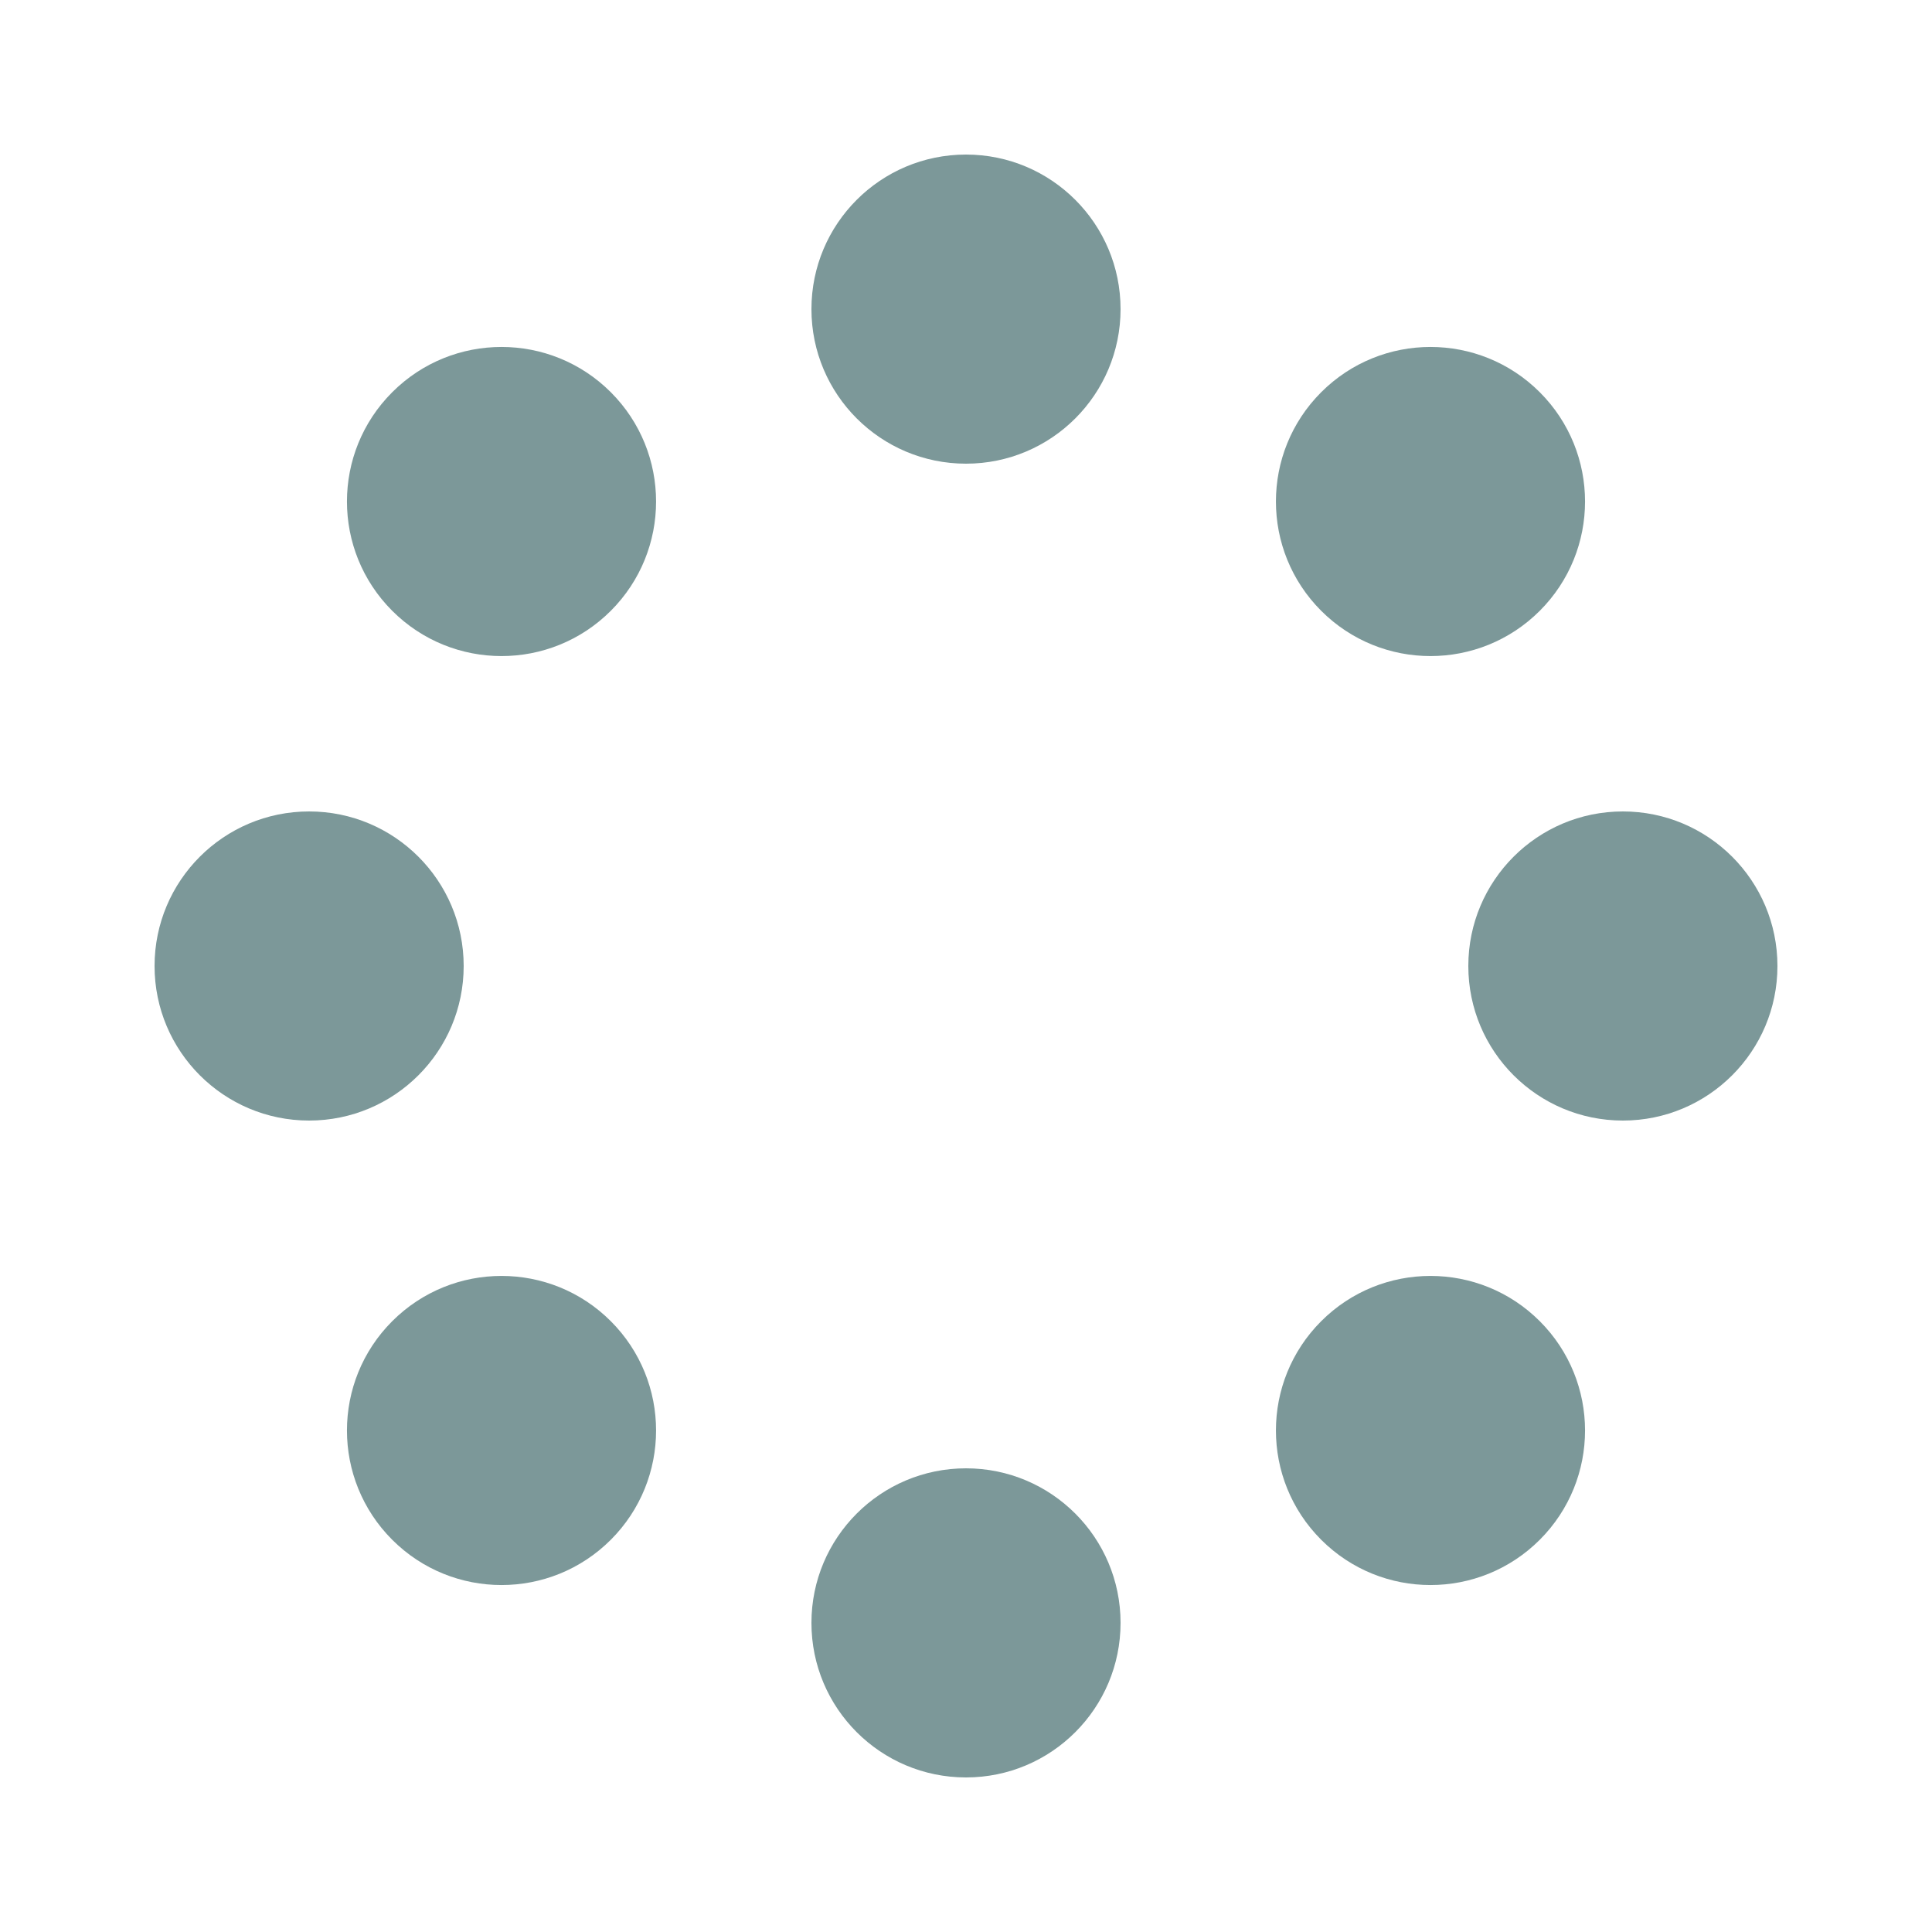
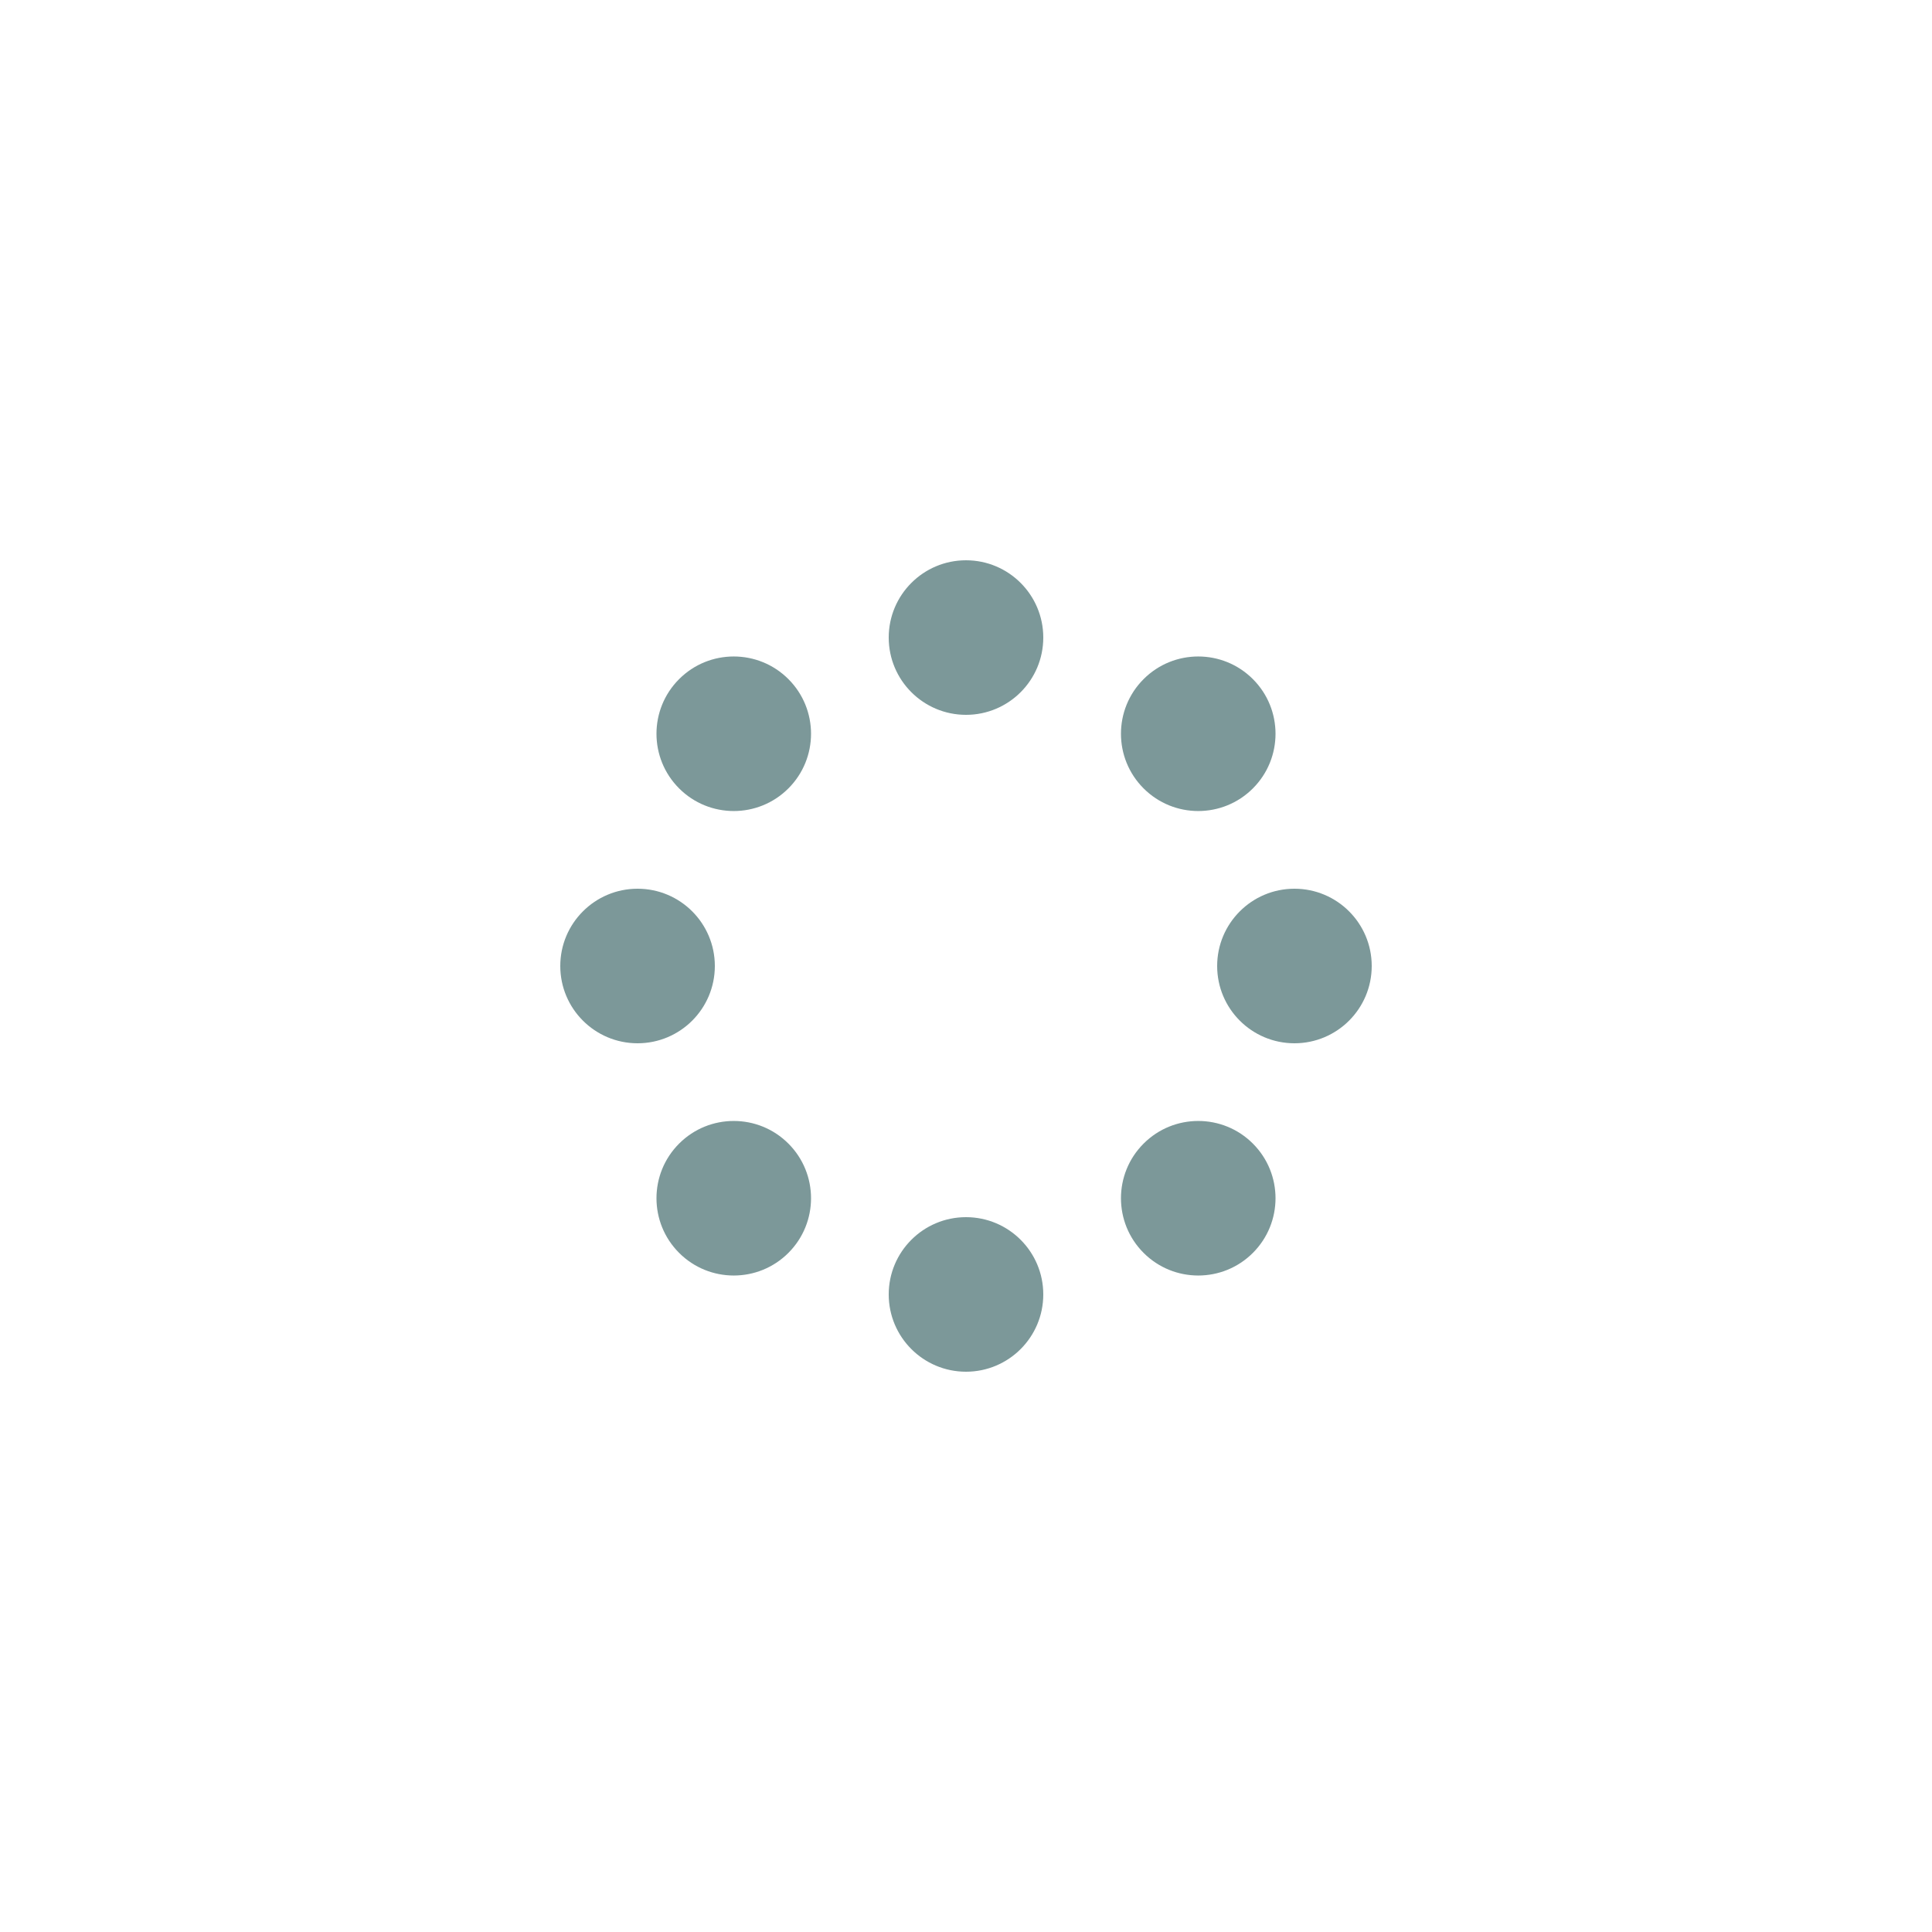
- <svg xmlns="http://www.w3.org/2000/svg" width="120px" height="120px" viewBox="0 0 100 100" preserveAspectRatio="xMidYMid" class="uil-spin">
-   <rect x="0" y="0" width="100" height="100" fill="none" class="bk" />
-   <g transform="translate(50 50)">
+ <svg xmlns="http://www.w3.org/2000/svg" width="120px" height="120px" viewBox="0 0 200 200" preserveAspectRatio="xMidYMid" class="uil-spin">
+   <rect x="0" y="0" width="200" height="200" fill="none" class="bk" />
+   <g transform="translate(100 100)">
    <g transform="rotate(0) translate(34 0)">
      <circle cx="0" cy="0" r="8" fill="#7c9899">
        <animate attributeName="opacity" from="1" to="0.1" begin="0s" dur="1s" repeatCount="indefinite" />
        <animateTransform attributeName="transform" type="scale" from="1.5" to="1" begin="0s" dur="1s" repeatCount="indefinite" />
      </circle>
    </g>
    <g transform="rotate(45) translate(34 0)">
      <circle cx="0" cy="0" r="8" fill="#7c9899">
        <animate attributeName="opacity" from="1" to="0.1" begin="0.12s" dur="1s" repeatCount="indefinite" />
        <animateTransform attributeName="transform" type="scale" from="1.5" to="1" begin="0.12s" dur="1s" repeatCount="indefinite" />
      </circle>
    </g>
    <g transform="rotate(90) translate(34 0)">
      <circle cx="0" cy="0" r="8" fill="#7c9899">
        <animate attributeName="opacity" from="1" to="0.1" begin="0.25s" dur="1s" repeatCount="indefinite" />
        <animateTransform attributeName="transform" type="scale" from="1.5" to="1" begin="0.25s" dur="1s" repeatCount="indefinite" />
      </circle>
    </g>
    <g transform="rotate(135) translate(34 0)">
      <circle cx="0" cy="0" r="8" fill="#7c9899">
        <animate attributeName="opacity" from="1" to="0.1" begin="0.37s" dur="1s" repeatCount="indefinite" />
        <animateTransform attributeName="transform" type="scale" from="1.5" to="1" begin="0.37s" dur="1s" repeatCount="indefinite" />
      </circle>
    </g>
    <g transform="rotate(180) translate(34 0)">
      <circle cx="0" cy="0" r="8" fill="#7c9899">
        <animate attributeName="opacity" from="1" to="0.1" begin="0.5s" dur="1s" repeatCount="indefinite" />
        <animateTransform attributeName="transform" type="scale" from="1.5" to="1" begin="0.5s" dur="1s" repeatCount="indefinite" />
      </circle>
    </g>
    <g transform="rotate(225) translate(34 0)">
      <circle cx="0" cy="0" r="8" fill="#7c9899">
        <animate attributeName="opacity" from="1" to="0.1" begin="0.62s" dur="1s" repeatCount="indefinite" />
        <animateTransform attributeName="transform" type="scale" from="1.5" to="1" begin="0.62s" dur="1s" repeatCount="indefinite" />
      </circle>
    </g>
    <g transform="rotate(270) translate(34 0)">
      <circle cx="0" cy="0" r="8" fill="#7c9899">
        <animate attributeName="opacity" from="1" to="0.1" begin="0.75s" dur="1s" repeatCount="indefinite" />
        <animateTransform attributeName="transform" type="scale" from="1.5" to="1" begin="0.75s" dur="1s" repeatCount="indefinite" />
      </circle>
    </g>
    <g transform="rotate(315) translate(34 0)">
      <circle cx="0" cy="0" r="8" fill="#7c9899">
        <animate attributeName="opacity" from="1" to="0.1" begin="0.87s" dur="1s" repeatCount="indefinite" />
        <animateTransform attributeName="transform" type="scale" from="1.5" to="1" begin="0.87s" dur="1s" repeatCount="indefinite" />
      </circle>
    </g>
  </g>
</svg>
